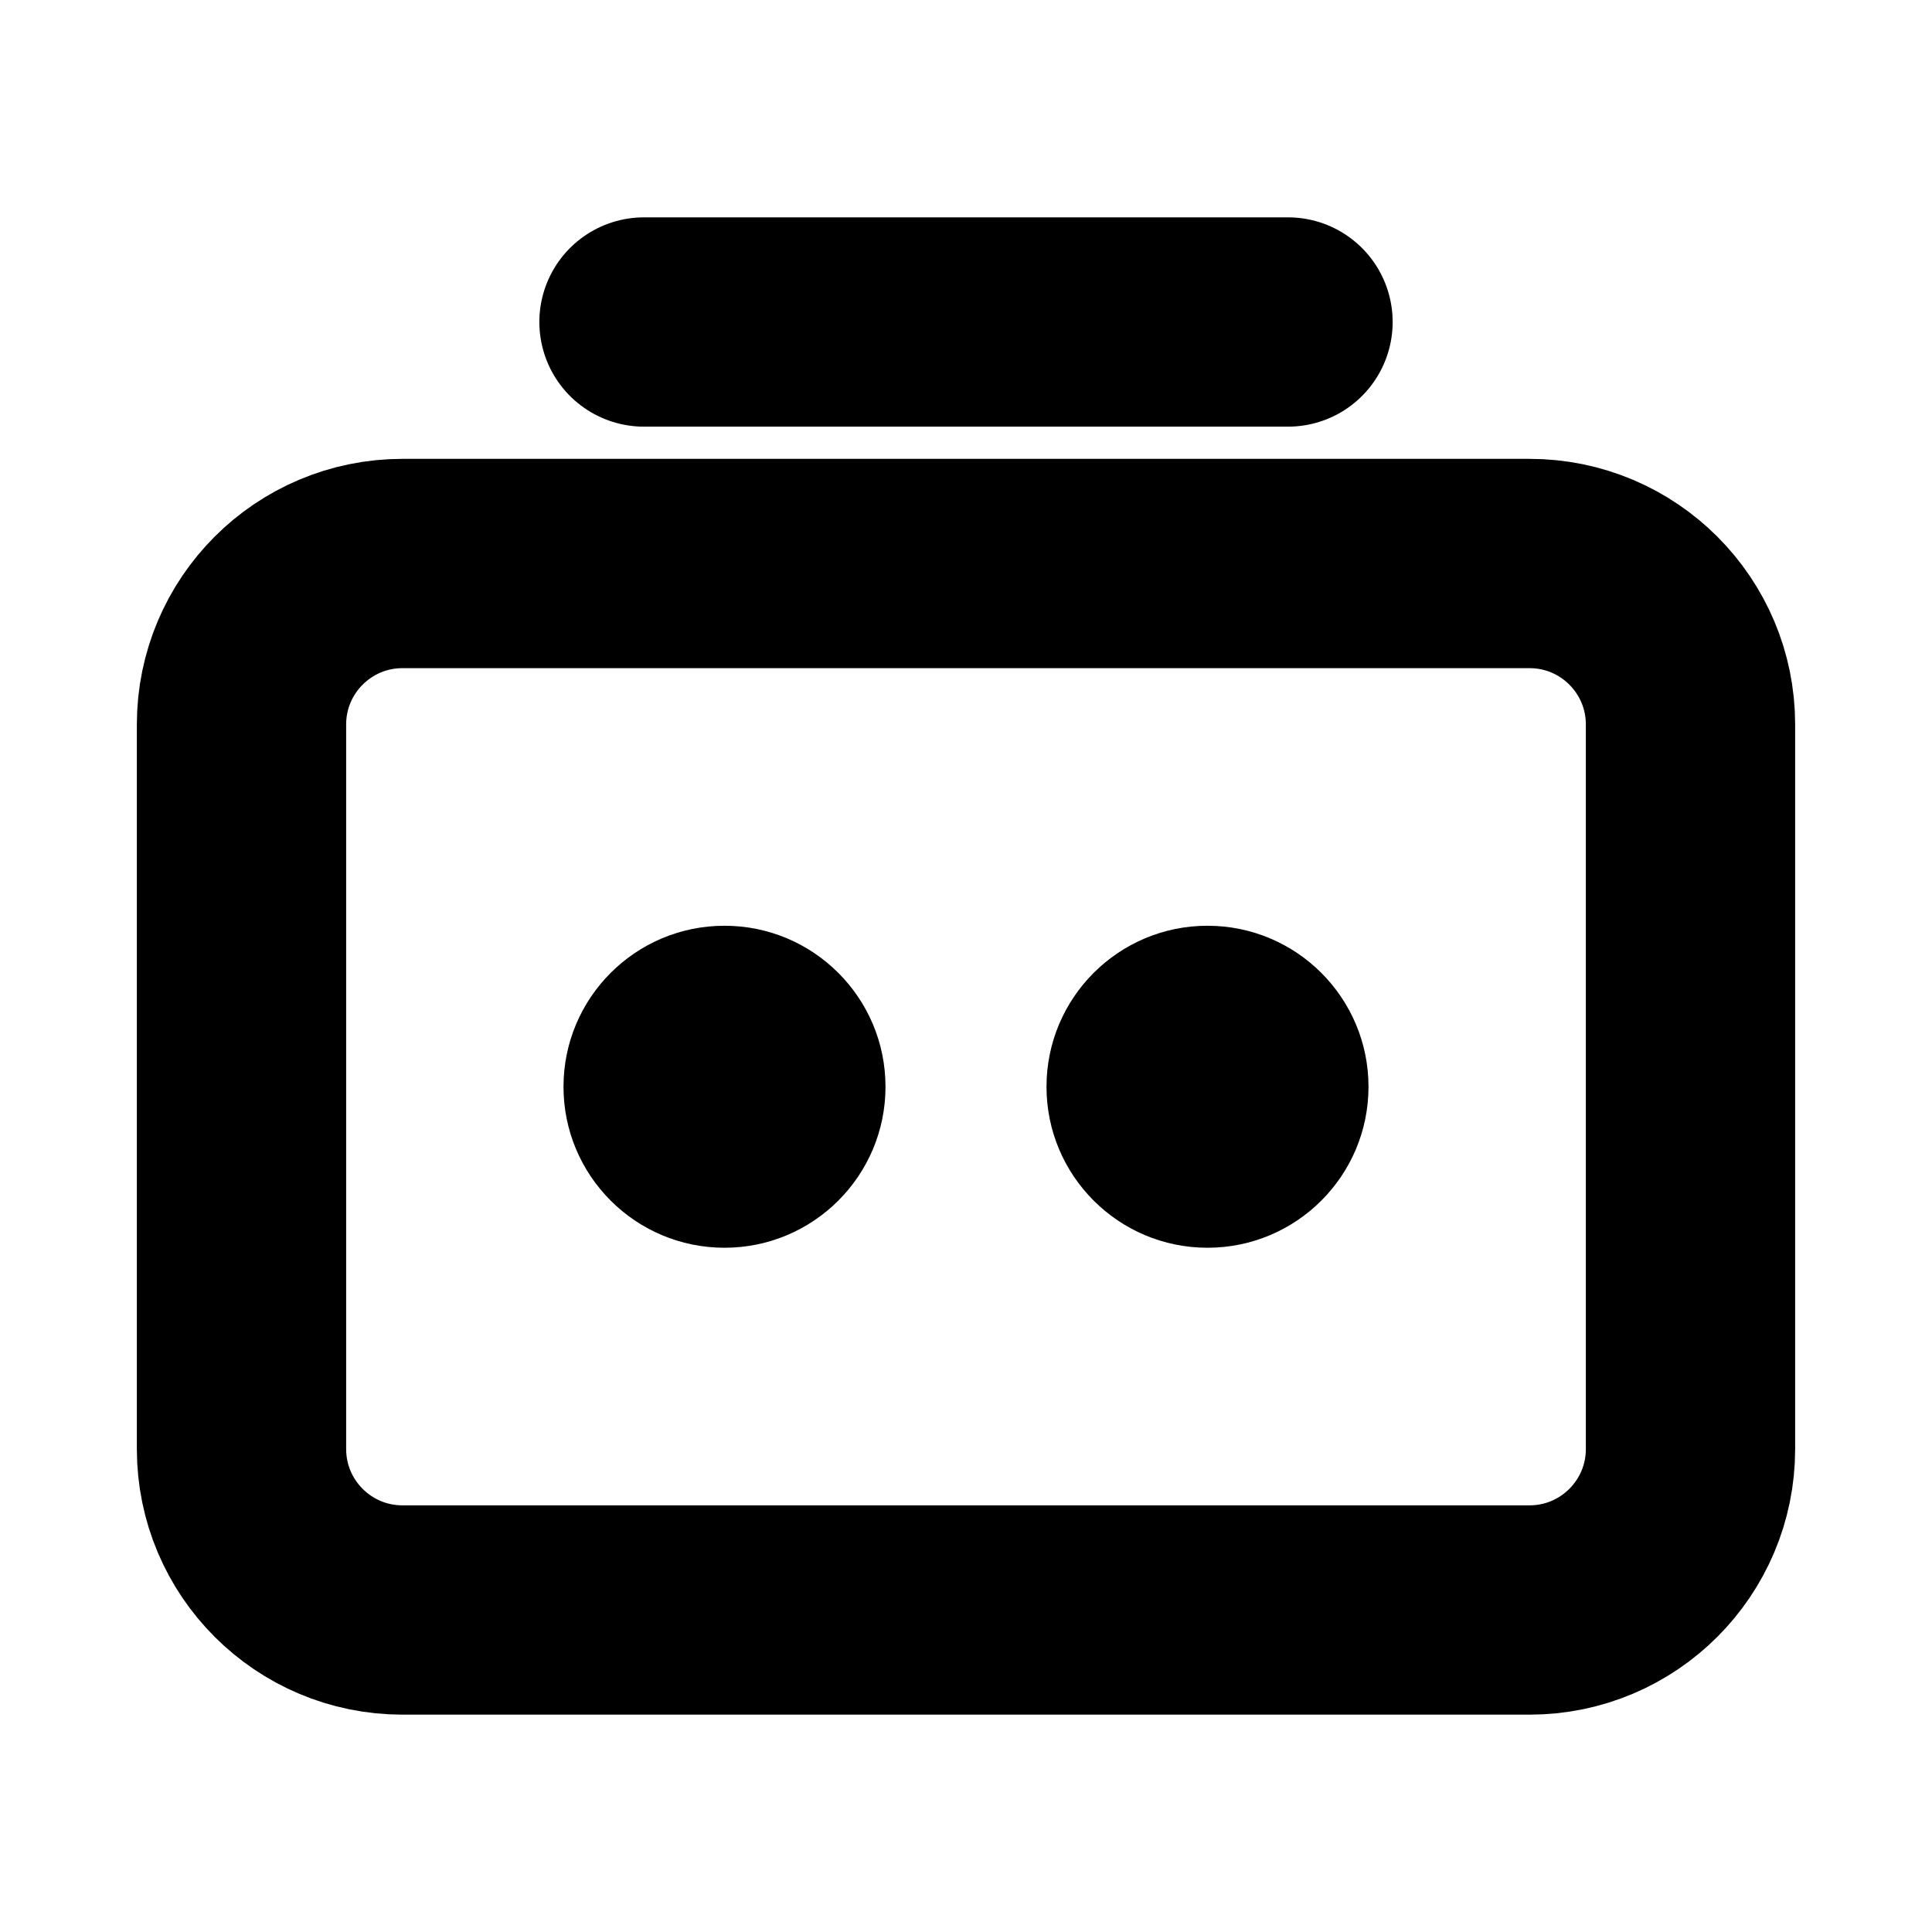
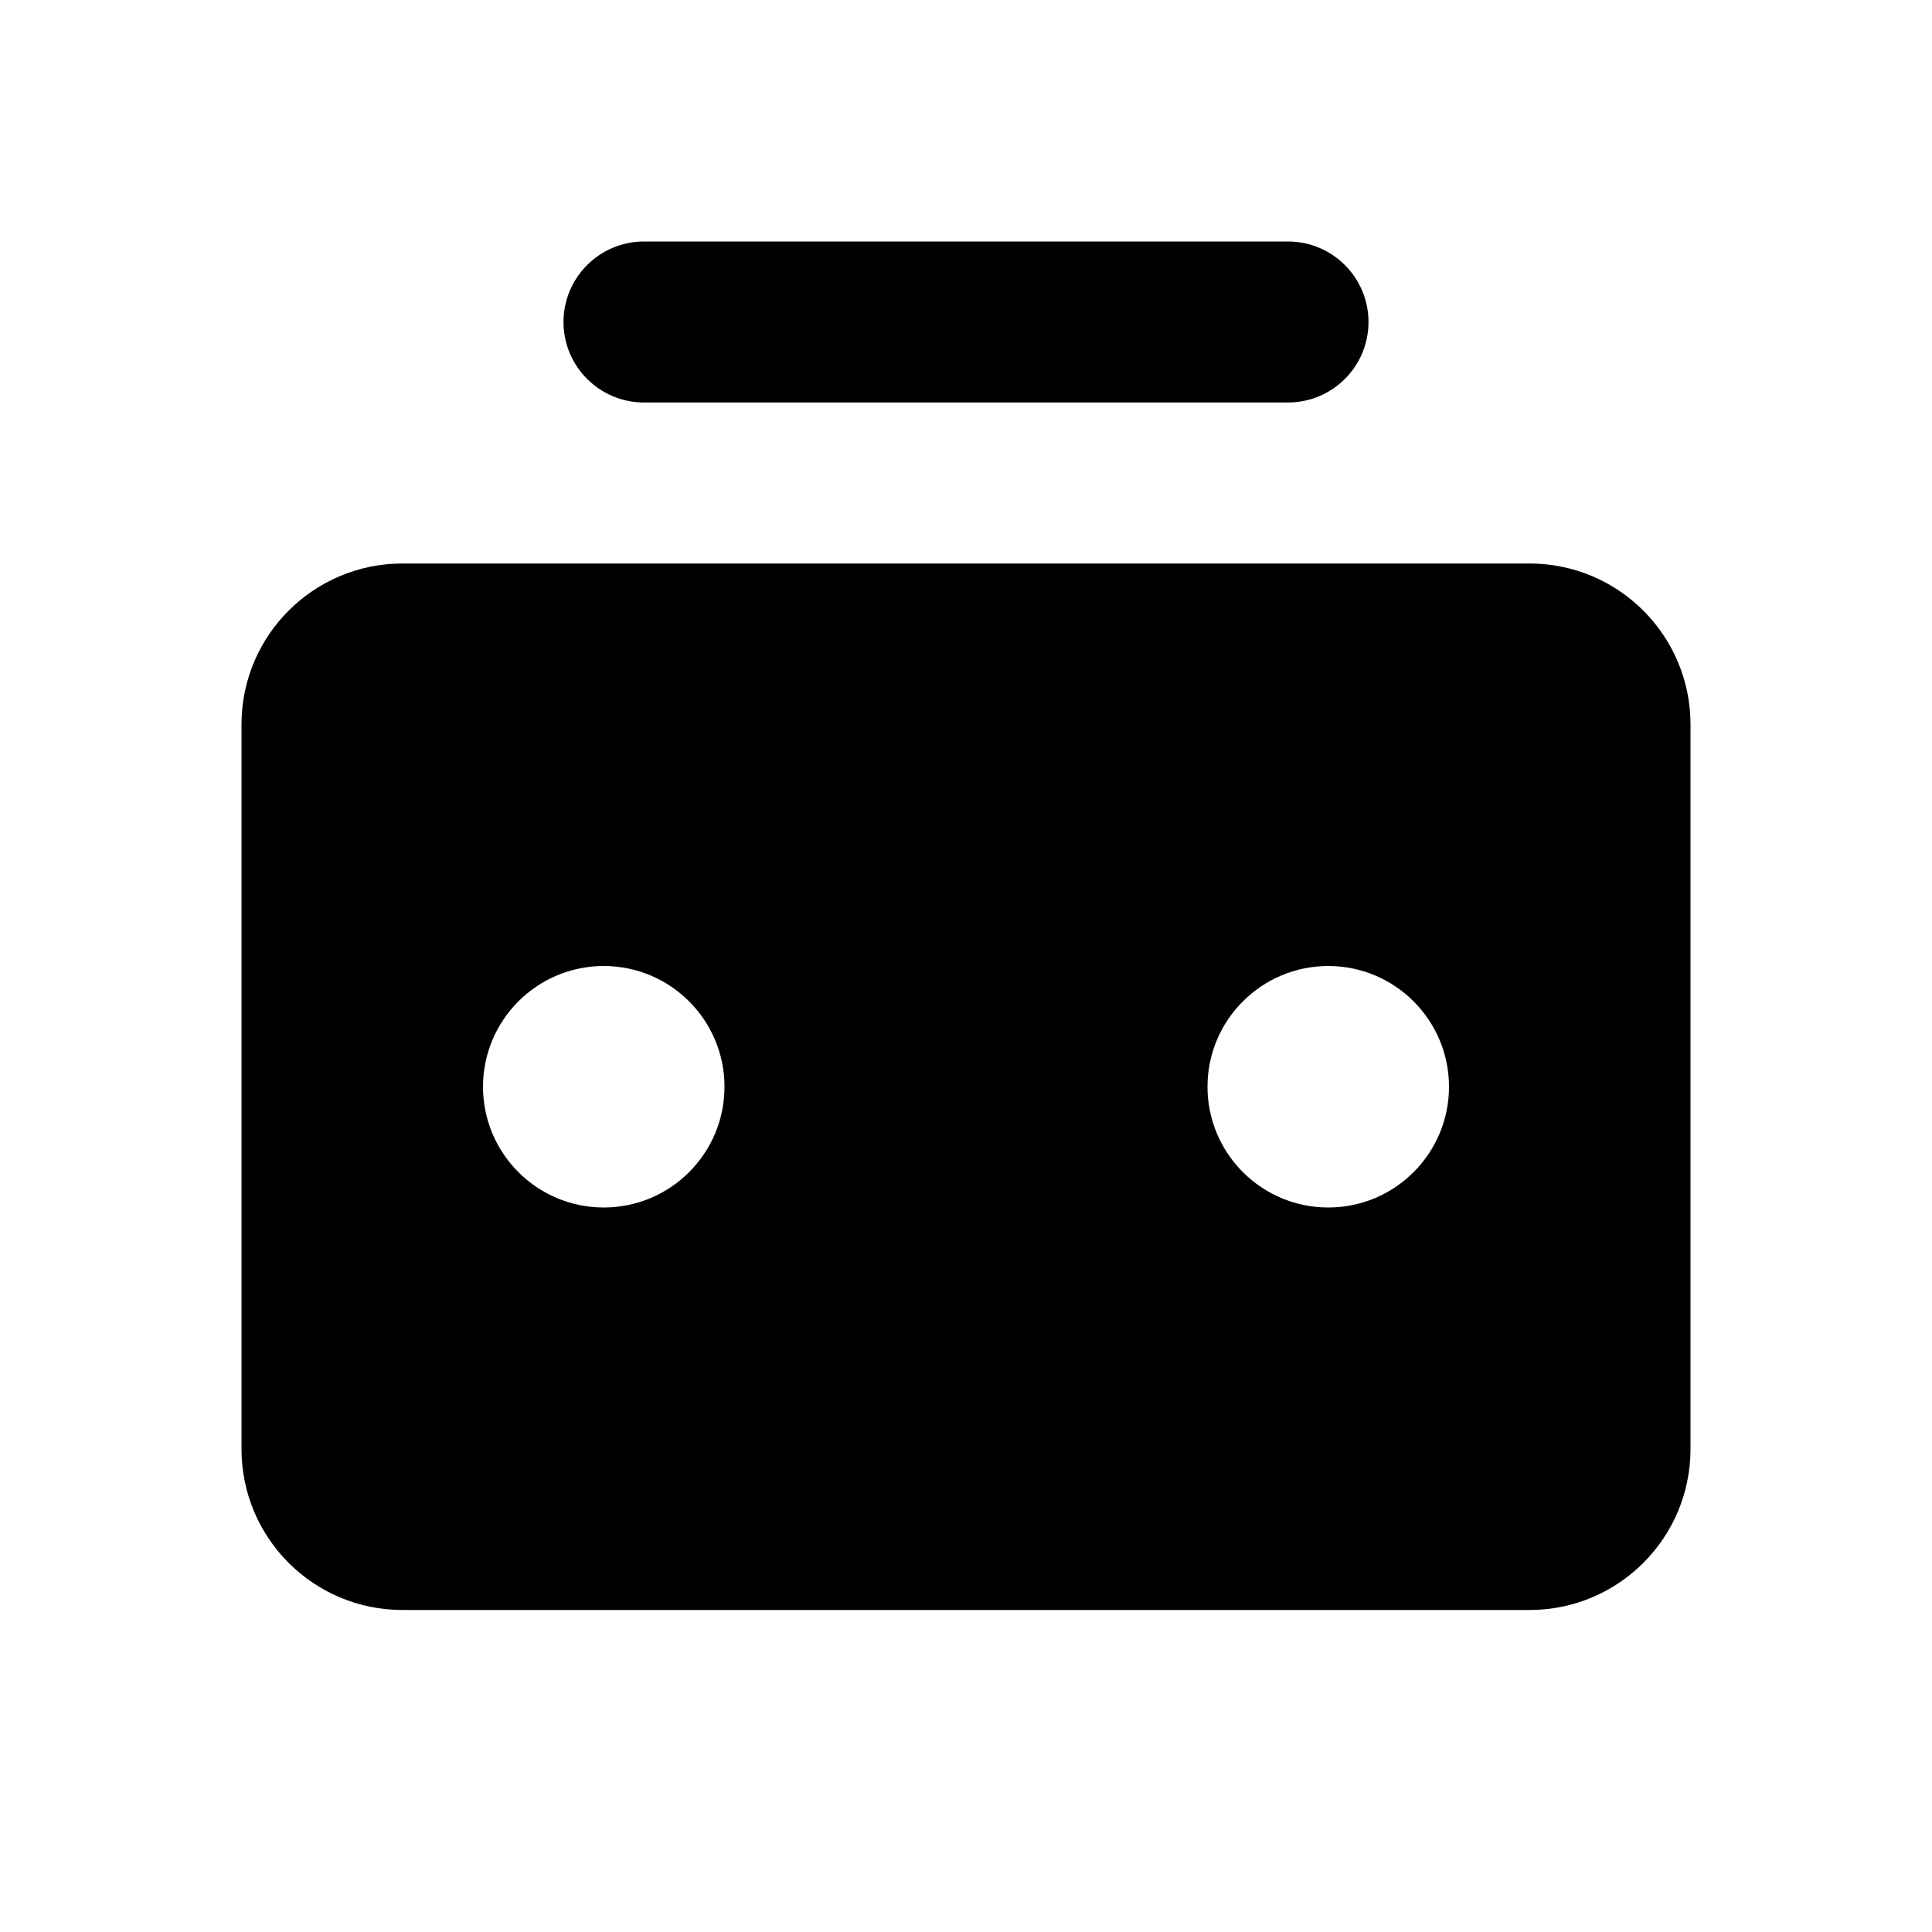
<svg xmlns="http://www.w3.org/2000/svg" width="24" height="24" viewBox="0 0 24 24" fill="none">
-   <rect x="3" y="7" width="18" height="13" rx="2" stroke="#000" stroke-width="2.6" />
-   <circle cx="9" cy="13.5" r="2" fill="#000" />
-   <circle cx="15" cy="13.5" r="2" fill="#000" />
-   <path d="M8 4H16" stroke="#000" stroke-width="2.6" stroke-linecap="round" />
+   <path d="M19 7C20.105 7 21 7.895 21 9V18C21 19.105 20.105 20 19 20H5C3.895 20 3 19.105 3 18V9C3 7.895 3.895 7 5 7H19ZM7.5 12C6.672 12 6 12.672 6 13.5C6 14.328 6.672 15 7.5 15C8.328 15 9 14.328 9 13.5C9 12.672 8.328 12 7.5 12ZM16.5 12C15.672 12 15 12.672 15 13.5C15 14.328 15.672 15 16.5 15C17.328 15 18 14.328 18 13.5C18 12.672 17.328 12 16.5 12ZM16 3C16.552 3 17 3.448 17 4C17 4.552 16.552 5 16 5H8C7.448 5 7 4.552 7 4C7 3.448 7.448 3 8 3H16Z" fill="#000" />
</svg>
